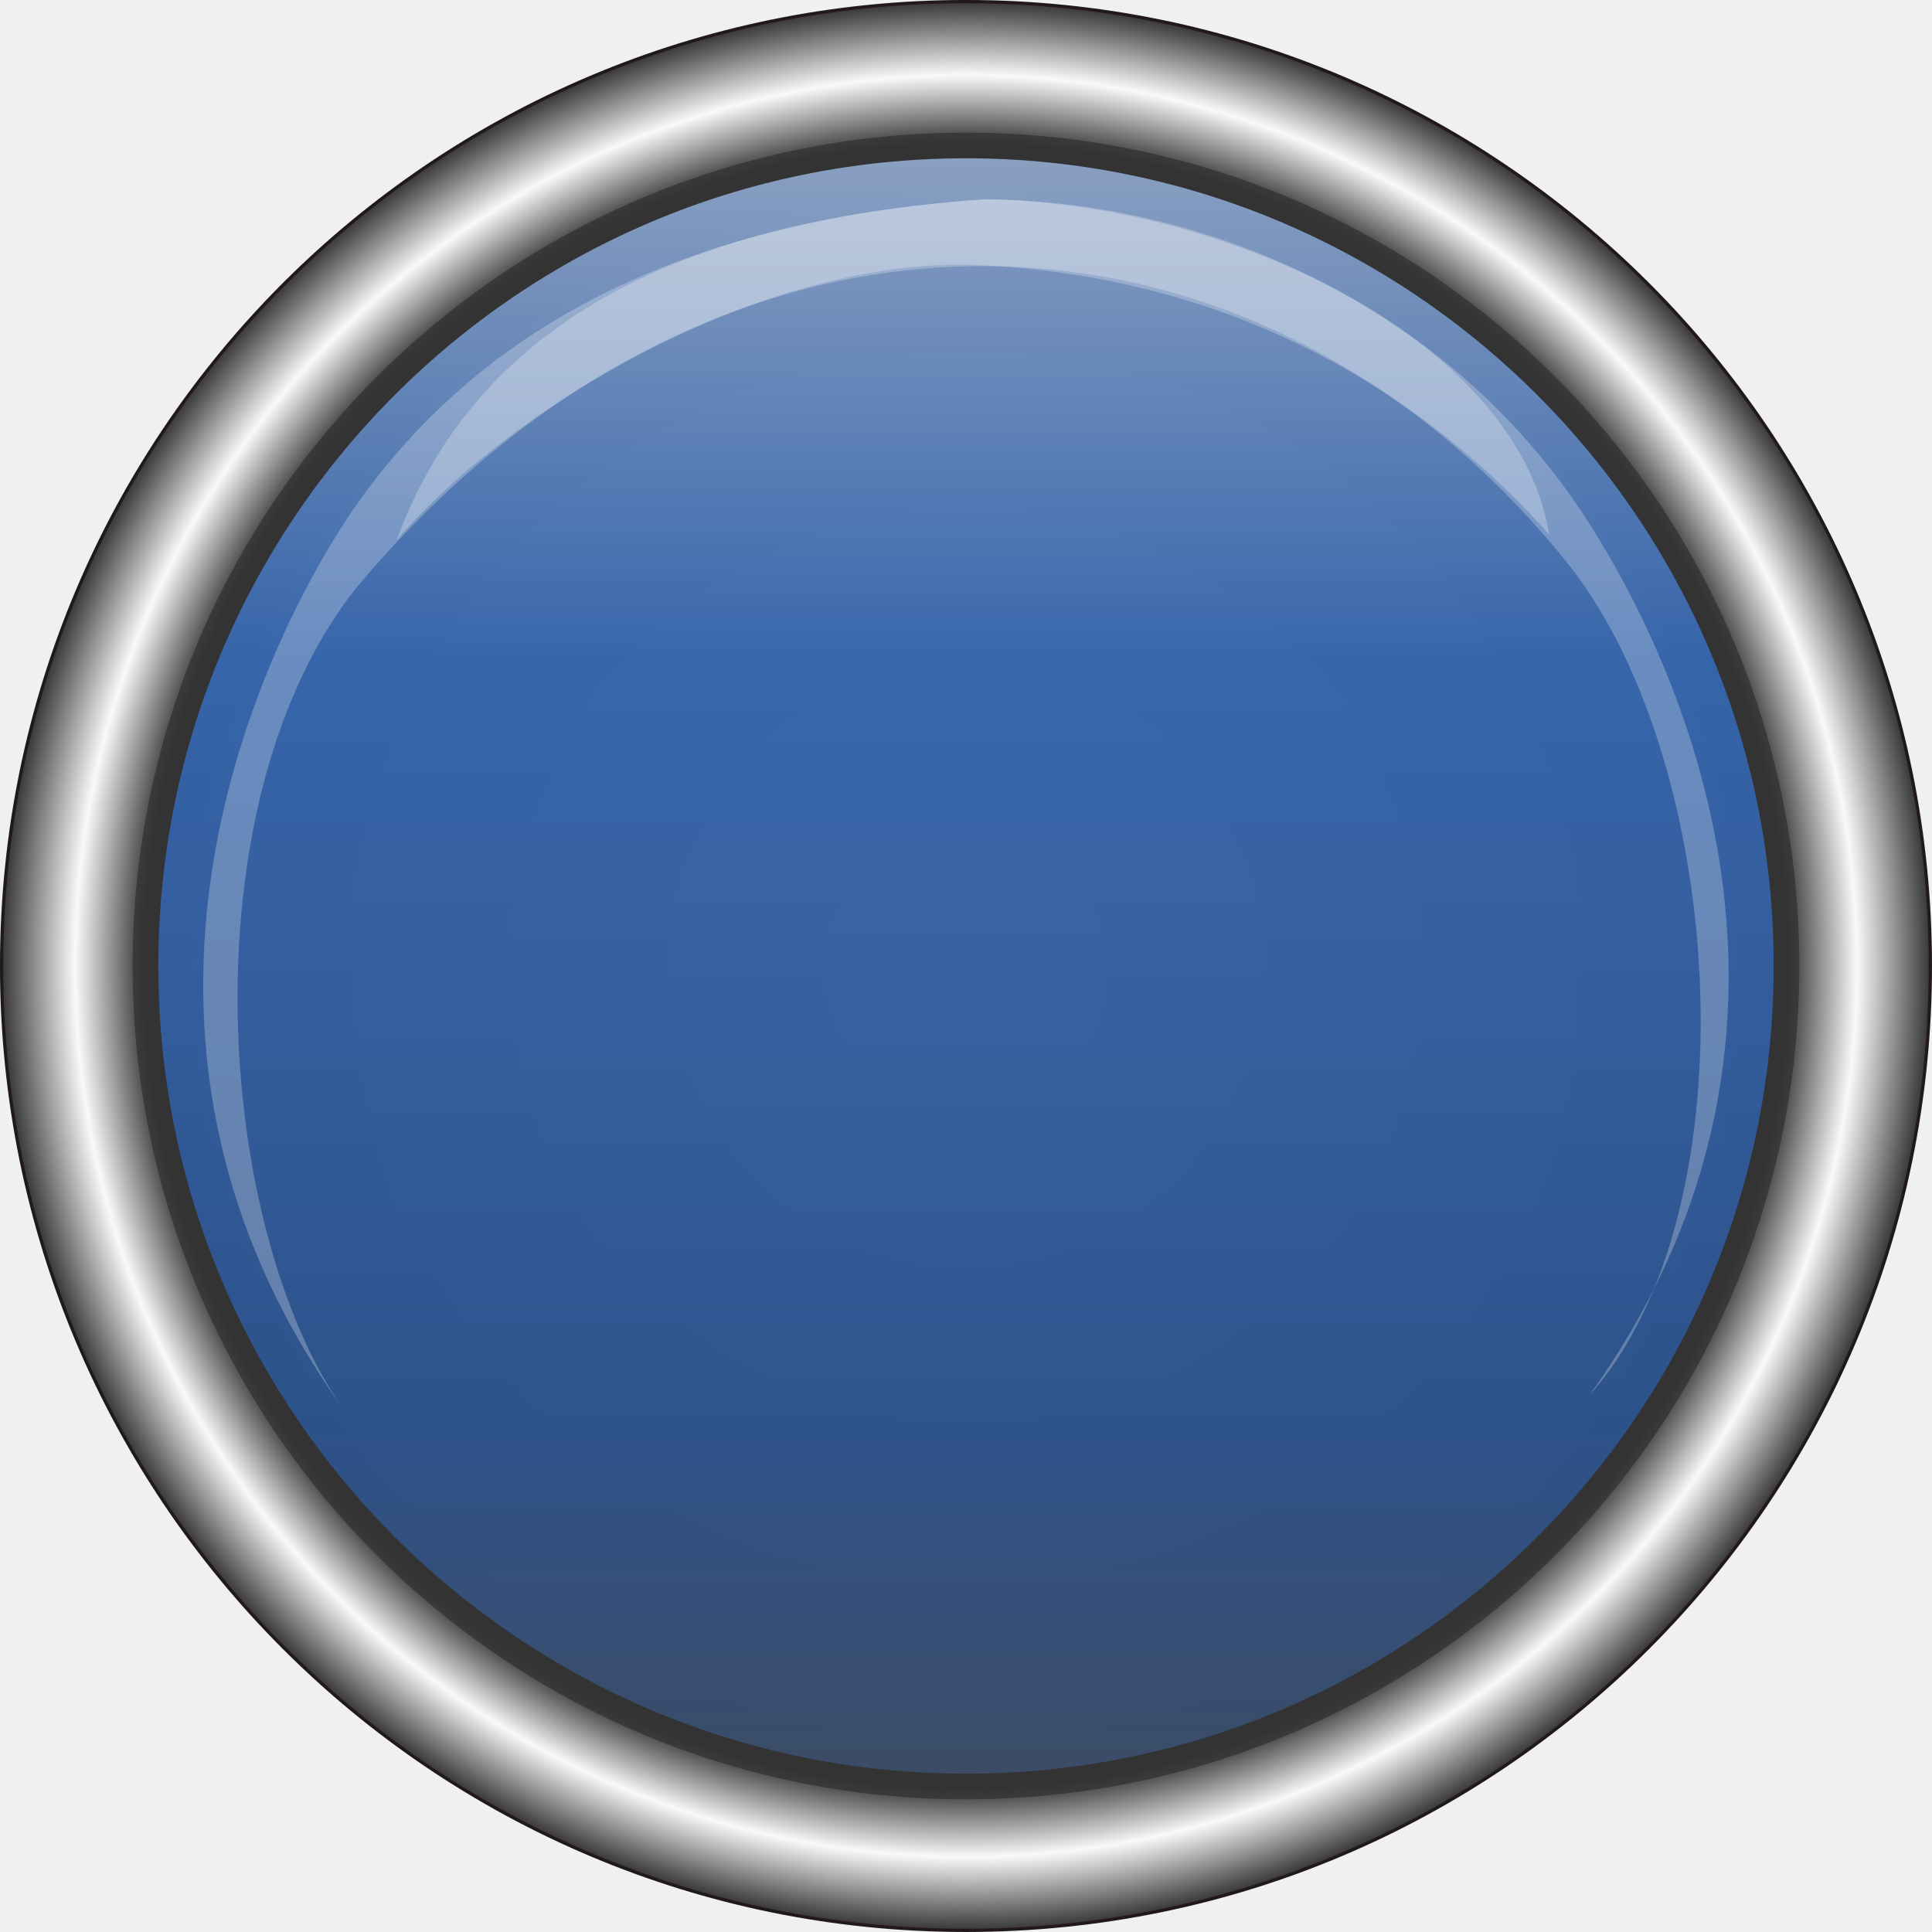
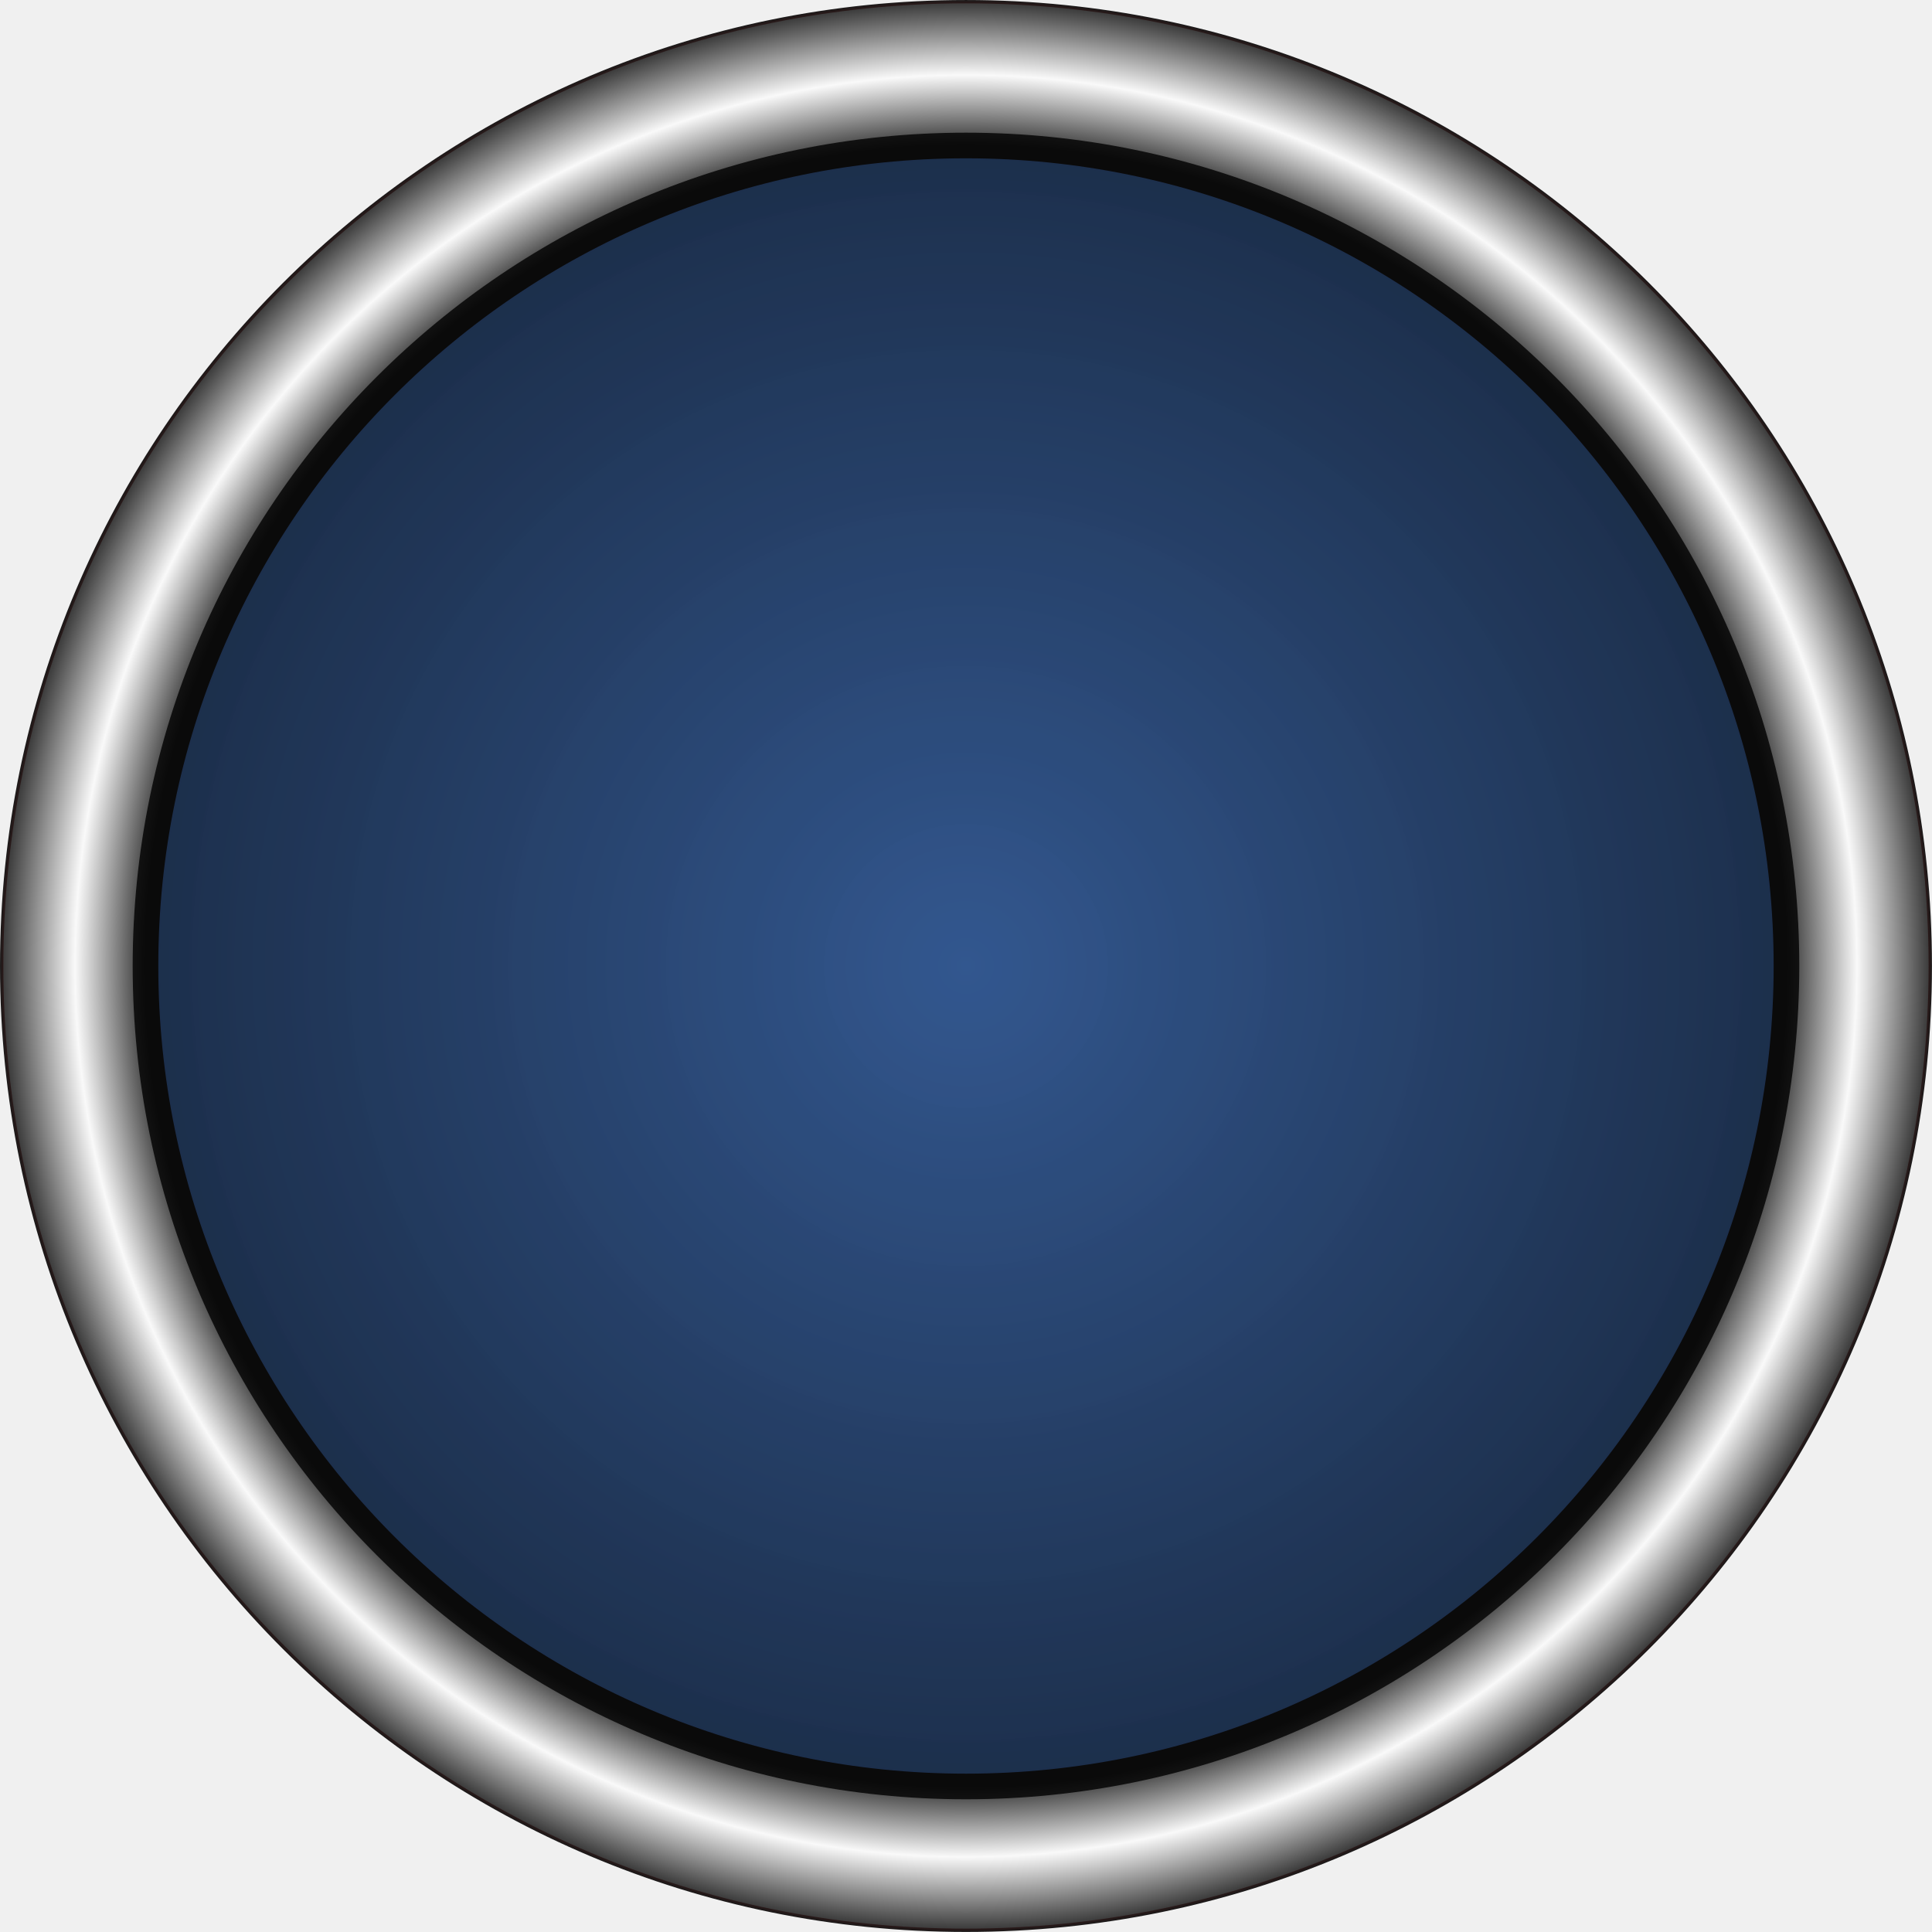
<svg xmlns="http://www.w3.org/2000/svg" xmlns:xlink="http://www.w3.org/1999/xlink" width="16.652mm" height="16.652mm" viewBox="0 0 16.652 16.652" version="1.1" id="svg5550">
  <defs id="defs5544">
-     <radialGradient xlink:href="#linearGradient10902" id="radialGradient2307" gradientUnits="userSpaceOnUse" gradientTransform="matrix(0.4183776,0,0,0.4183776,-0.223695,-1.459196)" cx="91.488" cy="41.47" fx="91.488" fy="41.47" r="19.9" />
+     <radialGradient xlink:href="#linearGradient10902" id="radialGradient1650" gradientUnits="userSpaceOnUse" gradientTransform="translate(-13.02133,-12.33912)" cx="91.488" cy="41.47" fx="91.488" fy="41.47" r="19.9" />
    <linearGradient id="linearGradient10902">
      <stop style="stop-color:#4d4d4d;stop-opacity:1;" offset="0" id="stop10894" />
      <stop id="stop10896" offset="0.85" style="stop-color:#333333;stop-opacity:1" />
      <stop style="stop-color:#f9f9f9;stop-opacity:1" offset="0.922" id="stop10898" />
      <stop style="stop-color:#333333;stop-opacity:1" offset="1" id="stop10900" />
    </linearGradient>
-     <radialGradient xlink:href="#linearGradient10890" id="radialGradient2309" gradientUnits="userSpaceOnUse" gradientTransform="matrix(0.4183776,0,0,0.4183776,-0.223695,-1.459196)" cx="91.488" cy="41.47" fx="91.488" fy="41.47" r="19.9" />
+     <radialGradient xlink:href="#linearGradient10890" id="radialGradient1652" gradientUnits="userSpaceOnUse" gradientTransform="translate(-13.02133,-12.33912)" cx="91.488" cy="41.47" fx="91.488" fy="41.47" r="19.9" />
    <linearGradient id="linearGradient10890">
      <stop id="stop10882" offset="0" style="stop-color:#000000;stop-opacity:1;" />
      <stop style="stop-color:#333333;stop-opacity:1" offset="0.895" id="stop10884" />
      <stop id="stop10886" offset="0.946" style="stop-color:#ff0000;stop-opacity:1" />
      <stop id="stop10888" offset="1" style="stop-color:#1a1a1a;stop-opacity:1" />
    </linearGradient>
-     <linearGradient xlink:href="#linearGradient1164" id="linearGradient2311" gradientUnits="userSpaceOnUse" x1="73.506" y1="104.515" x2="73.506" y2="56.47" gradientTransform="matrix(0.4256554,0,0,0.4256554,6.768718,-19.07654)" />
-     <linearGradient id="linearGradient1164">
-       <stop style="stop-color:#4d4d4d;stop-opacity:1" offset="0" id="stop1160" />
-       <stop id="stop1232" offset="0.27" style="stop-color:#2c5aa0;stop-opacity:1" />
-       <stop id="stop1230" offset="0.596" style="stop-color:#3771c8;stop-opacity:1" />
-       <stop style="stop-color:#ffffff;stop-opacity:1" offset="1" id="stop1162" />
+     <radialGradient xlink:href="#linearGradient1674" id="radialGradient1664" cx="78.467" cy="29.131" fx="78.467" fy="29.131" r="17.167" gradientUnits="userSpaceOnUse" />
+     <linearGradient id="linearGradient1674">
+       <stop id="stop1666" offset="0" style="stop-color:#2c5aa0;stop-opacity:1" />
+       <stop id="stop1672" offset="1" style="stop-color:#162d50;stop-opacity:1" />
    </linearGradient>
  </defs>
-   <g id="layer1" transform="translate(12.92639,-256.5466)">
-     <g transform="translate(-42.65353,248.9815)" id="g2552">
-       <circle style="opacity:1;fill:url(#radialGradient2307);fill-opacity:1;stroke:url(#radialGradient2309);stroke-width:0.028;stroke-linecap:round;stroke-linejoin:bevel;stroke-miterlimit:4;stroke-dasharray:none;stroke-dashoffset:0;stroke-opacity:1" id="circle2251" cx="38.053" cy="15.891" r="8.312" />
-       <g id="g2544">
-         <circle style="opacity:0.8;fill:url(#linearGradient2311);fill-opacity:1;stroke:#333333;stroke-width:0.221;stroke-linecap:round;stroke-linejoin:bevel;stroke-miterlimit:4;stroke-dasharray:none;stroke-dashoffset:0;stroke-opacity:1" id="circle2253" cx="38.053" cy="15.891" r="7.072" />
-         <g id="g2538" transform="translate(0,-0.07015824)">
-           <path id="path2259" d="m 38.209,9.353 c -2.265,0.158 -4.252,0.901 -5.49,2.751 -0.69,1.048 -2.389,4.39 -0.035,7.673 -1.097,-1.562 -1.359,-5.19 0.1,-7.058 3.103,-3.729 7.689,-3.617 10.412,-0.281 1.415,1.7 1.66,5.633 0.23,7.223 2.354,-3.284 0.639,-6.542 -0.051,-7.591 -1.147,-1.743 -3.146,-2.699 -5.166,-2.718 z" style="opacity:0.256;fill:#ffffff;stroke:none;stroke-width:0.228px;stroke-linecap:round;stroke-linejoin:round;stroke-opacity:1" />
-           <path id="path863" d="m 38.209,9.353 c -2.265,0.158 -4.305,0.868 -5.062,2.935 1.085,-1.249 3.257,-2.441 5.001,-2.368 2.439,0.103 4.044,1.317 4.933,2.325 -0.286,-1.723 -2.852,-2.872 -4.872,-2.892 z" style="opacity:0.256;fill:#ffffff;stroke:none;stroke-width:0.228px;stroke-linecap:round;stroke-linejoin:round;stroke-opacity:1" />
-         </g>
-       </g>
+   <g id="layer1" transform="translate(0.369929,-259.0575)">
+     <g id="g1692" transform="matrix(0.4183776,0,0,0.4183776,-24.87293,255.1956)">
+       <circle style="opacity:1;fill:url(#radialGradient1650);fill-opacity:1;stroke:url(#radialGradient1652);stroke-width:0.068;stroke-linecap:round;stroke-linejoin:bevel;stroke-miterlimit:4;stroke-dasharray:none;stroke-dashoffset:0;stroke-opacity:1" id="circle1640" cx="78.467" cy="29.131" r="19.866" />
+       <circle r="16.903" cy="29.131" cx="78.467" id="circle1642" style="opacity:0.8;fill:url(#radialGradient1664);fill-opacity:1;stroke:#000000;stroke-width:0.528;stroke-linecap:round;stroke-linejoin:bevel;stroke-miterlimit:4;stroke-dasharray:none;stroke-dashoffset:0;stroke-opacity:1" />
    </g>
  </g>
</svg>
